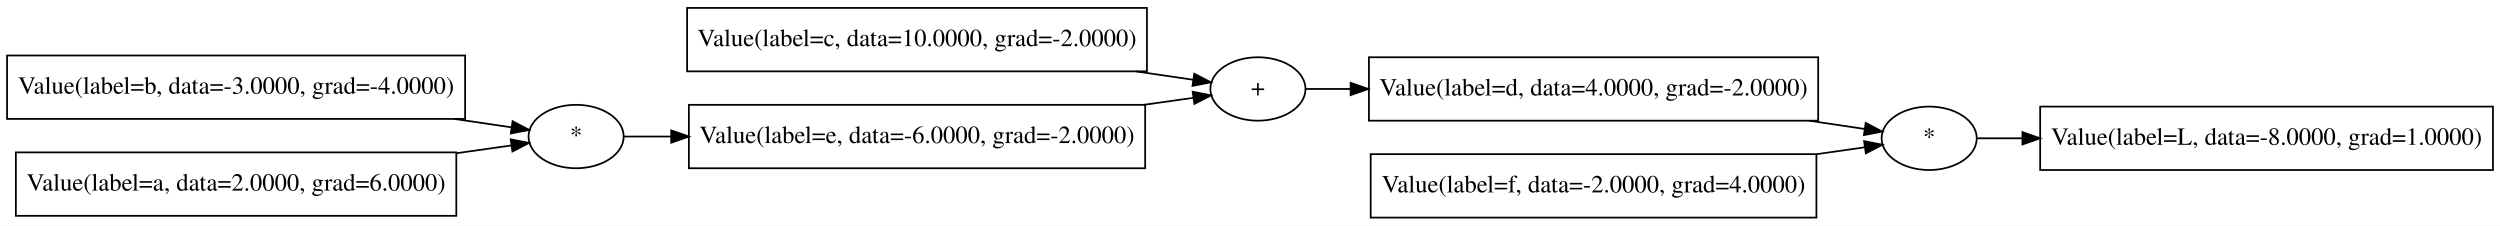
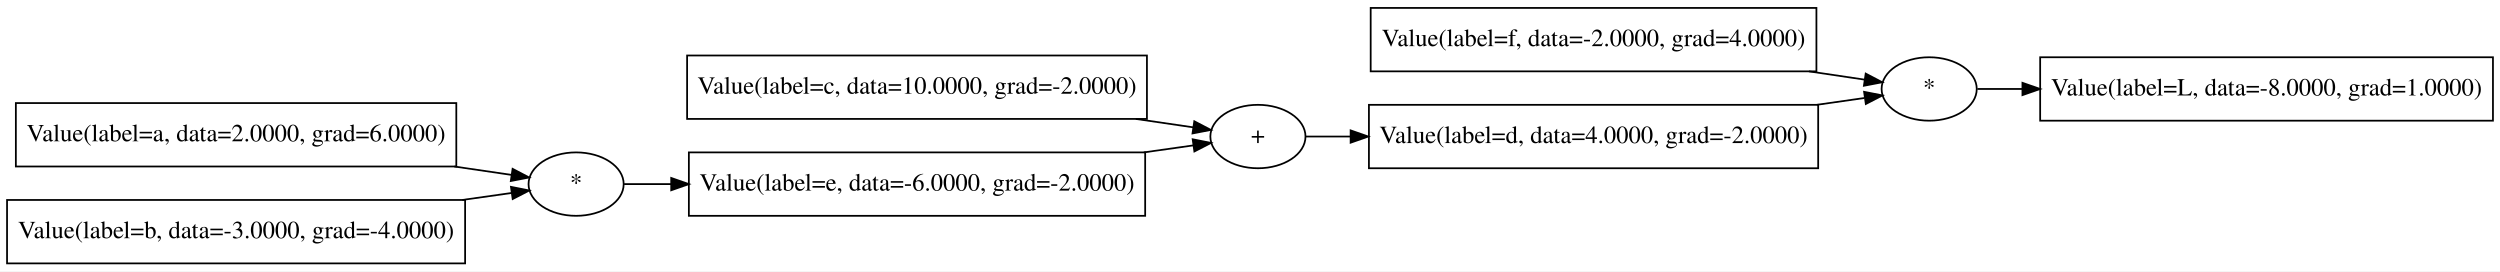
- <svg xmlns="http://www.w3.org/2000/svg" width="1419pt" height="128pt" viewBox="0.00 0.00 1419.00 128.00">
-   <g id="graph0" class="graph" transform="scale(1 1) rotate(0) translate(4 124)">
-     <polygon fill="white" stroke="transparent" points="-4,4 -4,-124 1415,-124 1415,4 -4,4" />
+ <svg xmlns="http://www.w3.org/2000/svg" width="1419pt" height="154pt" viewBox="0.00 0.00 1419.00 154.00">
+   <g id="graph0" class="graph" transform="scale(1 1) rotate(0) translate(4 150)">
+     <polygon fill="white" stroke="transparent" points="-4,4 -4,-150 1415,-150 1415,4 -4,4" />
    <g id="node1" class="node">
-       <polygon fill="none" stroke="black" points="1154,-27.5 1154,-63.5 1411,-63.5 1411,-27.5 1154,-27.5" />
-       <text text-anchor="middle" x="1282.5" y="-41.8" font-family="Times,serif" font-size="14.00">Value(label=L, data=-8.0000, grad=1.0000)</text>
+       <polygon fill="none" stroke="black" points="387,-27.5 387,-63.5 646,-63.5 646,-27.5 387,-27.5" />
+       <text text-anchor="middle" x="516.5" y="-41.8" font-family="Times,serif" font-size="14.00">Value(label=e, data=-6.0000, grad=-2.0000)</text>
+     </g>
+     <g id="node7" class="node">
+       <ellipse fill="none" stroke="black" cx="710" cy="-72.5" rx="27" ry="18" />
+       <text text-anchor="middle" x="710" y="-68.8" font-family="Times,serif" font-size="14.00">+</text>
+     </g>
+     <g id="edge8" class="edge">
+       <path fill="none" stroke="black" d="M645.23,-63.51C655.27,-64.92 664.77,-66.26 673.23,-67.46" />
+       <polygon fill="black" stroke="black" points="672.96,-70.95 683.35,-68.88 673.93,-64.02 672.96,-70.95" />
    </g>
    <g id="node2" class="node">
-       <ellipse fill="none" stroke="black" cx="1091" cy="-45.5" rx="27" ry="18" />
-       <text text-anchor="middle" x="1091" y="-41.8" font-family="Times,serif" font-size="14.00">*</text>
+       <ellipse fill="none" stroke="black" cx="323" cy="-45.5" rx="27" ry="18" />
+       <text text-anchor="middle" x="323" y="-41.8" font-family="Times,serif" font-size="14.00">*</text>
    </g>
    <g id="edge1" class="edge">
-       <path fill="none" stroke="black" d="M1118.35,-45.5C1125.82,-45.5 1134.51,-45.5 1143.91,-45.5" />
-       <polygon fill="black" stroke="black" points="1143.94,-49 1153.94,-45.5 1143.94,-42 1143.94,-49" />
+       <path fill="none" stroke="black" d="M350.23,-45.5C357.99,-45.5 367.07,-45.5 376.91,-45.5" />
+       <polygon fill="black" stroke="black" points="376.98,-49 386.98,-45.5 376.98,-42 376.98,-49" />
    </g>
    <g id="node3" class="node">
-       <polygon fill="none" stroke="black" points="0,-56.5 0,-92.5 260,-92.5 260,-56.5 0,-56.5" />
-       <text text-anchor="middle" x="130" y="-70.8" font-family="Times,serif" font-size="14.00">Value(label=b, data=-3.0000, grad=-4.0000)</text>
+       <polygon fill="none" stroke="black" points="774,-109.5 774,-145.5 1027,-145.5 1027,-109.5 774,-109.5" />
+       <text text-anchor="middle" x="900.5" y="-123.8" font-family="Times,serif" font-size="14.00">Value(label=f, data=-2.0000, grad=4.0000)</text>
    </g>
-     <g id="node7" class="node">
-       <ellipse fill="none" stroke="black" cx="323" cy="-46.5" rx="27" ry="18" />
-       <text text-anchor="middle" x="323" y="-42.8" font-family="Times,serif" font-size="14.00">*</text>
+     <g id="node5" class="node">
+       <ellipse fill="none" stroke="black" cx="1091" cy="-99.5" rx="27" ry="18" />
+       <text text-anchor="middle" x="1091" y="-95.8" font-family="Times,serif" font-size="14.00">*</text>
    </g>
-     <g id="edge8" class="edge">
-       <path fill="none" stroke="black" d="M253.85,-56.49C265.55,-54.77 276.65,-53.15 286.37,-51.72" />
-       <polygon fill="black" stroke="black" points="286.95,-55.18 296.33,-50.26 285.93,-48.25 286.95,-55.18" />
+     <g id="edge5" class="edge">
+       <path fill="none" stroke="black" d="M1022.75,-109.49C1034.07,-107.81 1044.82,-106.21 1054.27,-104.81" />
+       <polygon fill="black" stroke="black" points="1054.97,-108.24 1064.35,-103.31 1053.95,-101.32 1054.97,-108.24" />
    </g>
    <g id="node4" class="node">
-       <polygon fill="none" stroke="black" points="5,-1.5 5,-37.5 255,-37.5 255,-1.5 5,-1.5" />
-       <text text-anchor="middle" x="130" y="-15.8" font-family="Times,serif" font-size="14.00">Value(label=a, data=2.0000, grad=6.0000)</text>
+       <polygon fill="none" stroke="black" points="1154,-81.5 1154,-117.5 1411,-117.5 1411,-81.5 1154,-81.5" />
+       <text text-anchor="middle" x="1282.5" y="-95.8" font-family="Times,serif" font-size="14.00">Value(label=L, data=-8.0000, grad=1.0000)</text>
+     </g>
+     <g id="edge2" class="edge">
+       <path fill="none" stroke="black" d="M1118.35,-99.5C1125.82,-99.5 1134.51,-99.5 1143.91,-99.5" />
+       <polygon fill="black" stroke="black" points="1143.94,-103 1153.94,-99.5 1143.94,-96 1143.94,-103" />
+     </g>
+     <g id="node6" class="node">
+       <polygon fill="none" stroke="black" points="773,-54.5 773,-90.5 1028,-90.5 1028,-54.5 773,-54.5" />
+       <text text-anchor="middle" x="900.5" y="-68.8" font-family="Times,serif" font-size="14.00">Value(label=d, data=4.0000, grad=-2.0000)</text>
+     </g>
+     <g id="edge9" class="edge">
+       <path fill="none" stroke="black" d="M1027.23,-90.51C1036.91,-91.89 1046.08,-93.21 1054.27,-94.38" />
+       <polygon fill="black" stroke="black" points="1054.05,-97.89 1064.45,-95.84 1055.04,-90.96 1054.05,-97.89" />
+     </g>
+     <g id="edge3" class="edge">
+       <path fill="none" stroke="black" d="M737.21,-72.5C744.56,-72.5 753.1,-72.5 762.34,-72.5" />
+       <polygon fill="black" stroke="black" points="762.62,-76 772.62,-72.5 762.62,-69 762.62,-76" />
+     </g>
+     <g id="node8" class="node">
+       <polygon fill="none" stroke="black" points="5,-55.5 5,-91.5 255,-91.5 255,-55.5 5,-55.5" />
+       <text text-anchor="middle" x="130" y="-69.8" font-family="Times,serif" font-size="14.00">Value(label=a, data=2.0000, grad=6.0000)</text>
    </g>
    <g id="edge7" class="edge">
-       <path fill="none" stroke="black" d="M255.2,-37.06C266.38,-38.64 276.98,-40.14 286.31,-41.46" />
-       <polygon fill="black" stroke="black" points="285.87,-44.93 296.27,-42.86 286.85,-38 285.87,-44.93" />
-     </g>
-     <g id="node5" class="node">
-       <polygon fill="none" stroke="black" points="386,-83.5 386,-119.5 647,-119.5 647,-83.5 386,-83.5" />
-       <text text-anchor="middle" x="516.5" y="-97.8" font-family="Times,serif" font-size="14.00">Value(label=c, data=10.0000, grad=-2.0000)</text>
+       <path fill="none" stroke="black" d="M253.85,-55.49C265.55,-53.77 276.65,-52.15 286.37,-50.72" />
+       <polygon fill="black" stroke="black" points="286.95,-54.18 296.33,-49.26 285.93,-47.25 286.95,-54.18" />
    </g>
    <g id="node9" class="node">
-       <ellipse fill="none" stroke="black" cx="710" cy="-73.5" rx="27" ry="18" />
-       <text text-anchor="middle" x="710" y="-69.8" font-family="Times,serif" font-size="14.00">+</text>
+       <polygon fill="none" stroke="black" points="0,-0.5 0,-36.5 260,-36.5 260,-0.5 0,-0.5" />
+       <text text-anchor="middle" x="130" y="-14.8" font-family="Times,serif" font-size="14.00">Value(label=b, data=-3.0000, grad=-4.0000)</text>
+     </g>
+     <g id="edge4" class="edge">
+       <path fill="none" stroke="black" d="M258.4,-36.51C268.41,-37.92 277.89,-39.26 286.32,-40.46" />
+       <polygon fill="black" stroke="black" points="286.02,-43.95 296.41,-41.88 287,-37.02 286.02,-43.95" />
+     </g>
+     <g id="node10" class="node">
+       <polygon fill="none" stroke="black" points="386,-82.5 386,-118.5 647,-118.5 647,-82.5 386,-82.5" />
+       <text text-anchor="middle" x="516.5" y="-96.8" font-family="Times,serif" font-size="14.00">Value(label=c, data=10.0000, grad=-2.0000)</text>
    </g>
    <g id="edge6" class="edge">
-       <path fill="none" stroke="black" d="M640.68,-83.49C652.41,-81.77 663.54,-80.15 673.28,-78.72" />
-       <polygon fill="black" stroke="black" points="673.88,-82.17 683.27,-77.26 672.86,-75.25 673.88,-82.17" />
-     </g>
-     <g id="node6" class="node">
-       <polygon fill="none" stroke="black" points="387,-28.5 387,-64.5 646,-64.5 646,-28.5 387,-28.5" />
-       <text text-anchor="middle" x="516.5" y="-42.8" font-family="Times,serif" font-size="14.00">Value(label=e, data=-6.0000, grad=-2.0000)</text>
-     </g>
-     <g id="edge5" class="edge">
-       <path fill="none" stroke="black" d="M645.23,-64.51C655.27,-65.92 664.77,-67.26 673.23,-68.46" />
-       <polygon fill="black" stroke="black" points="672.96,-71.95 683.35,-69.88 673.93,-65.02 672.96,-71.95" />
-     </g>
-     <g id="edge2" class="edge">
-       <path fill="none" stroke="black" d="M350.23,-46.5C357.99,-46.5 367.07,-46.5 376.91,-46.5" />
-       <polygon fill="black" stroke="black" points="376.98,-50 386.98,-46.5 376.98,-43 376.98,-50" />
-     </g>
-     <g id="node8" class="node">
-       <polygon fill="none" stroke="black" points="773,-55.5 773,-91.5 1028,-91.5 1028,-55.5 773,-55.5" />
-       <text text-anchor="middle" x="900.5" y="-69.8" font-family="Times,serif" font-size="14.00">Value(label=d, data=4.0000, grad=-2.0000)</text>
-     </g>
-     <g id="edge4" class="edge">
-       <path fill="none" stroke="black" d="M1022.75,-55.49C1034.07,-53.81 1044.82,-52.21 1054.27,-50.81" />
-       <polygon fill="black" stroke="black" points="1054.97,-54.24 1064.35,-49.31 1053.95,-47.32 1054.97,-54.24" />
-     </g>
-     <g id="edge3" class="edge">
-       <path fill="none" stroke="black" d="M737.21,-73.5C744.56,-73.5 753.1,-73.5 762.34,-73.5" />
-       <polygon fill="black" stroke="black" points="762.62,-77 772.62,-73.5 762.62,-70 762.62,-77" />
-     </g>
-     <g id="node10" class="node">
-       <polygon fill="none" stroke="black" points="774,-0.5 774,-36.5 1027,-36.5 1027,-0.5 774,-0.5" />
-       <text text-anchor="middle" x="900.5" y="-14.8" font-family="Times,serif" font-size="14.00">Value(label=f, data=-2.0000, grad=4.0000)</text>
-     </g>
-     <g id="edge9" class="edge">
-       <path fill="none" stroke="black" d="M1027.23,-36.51C1036.91,-37.89 1046.08,-39.21 1054.27,-40.38" />
-       <polygon fill="black" stroke="black" points="1054.05,-43.89 1064.45,-41.84 1055.04,-36.96 1054.05,-43.89" />
+       <path fill="none" stroke="black" d="M640.68,-82.49C652.41,-80.77 663.54,-79.15 673.28,-77.72" />
+       <polygon fill="black" stroke="black" points="673.88,-81.17 683.27,-76.26 672.86,-74.25 673.88,-81.17" />
    </g>
  </g>
</svg>
